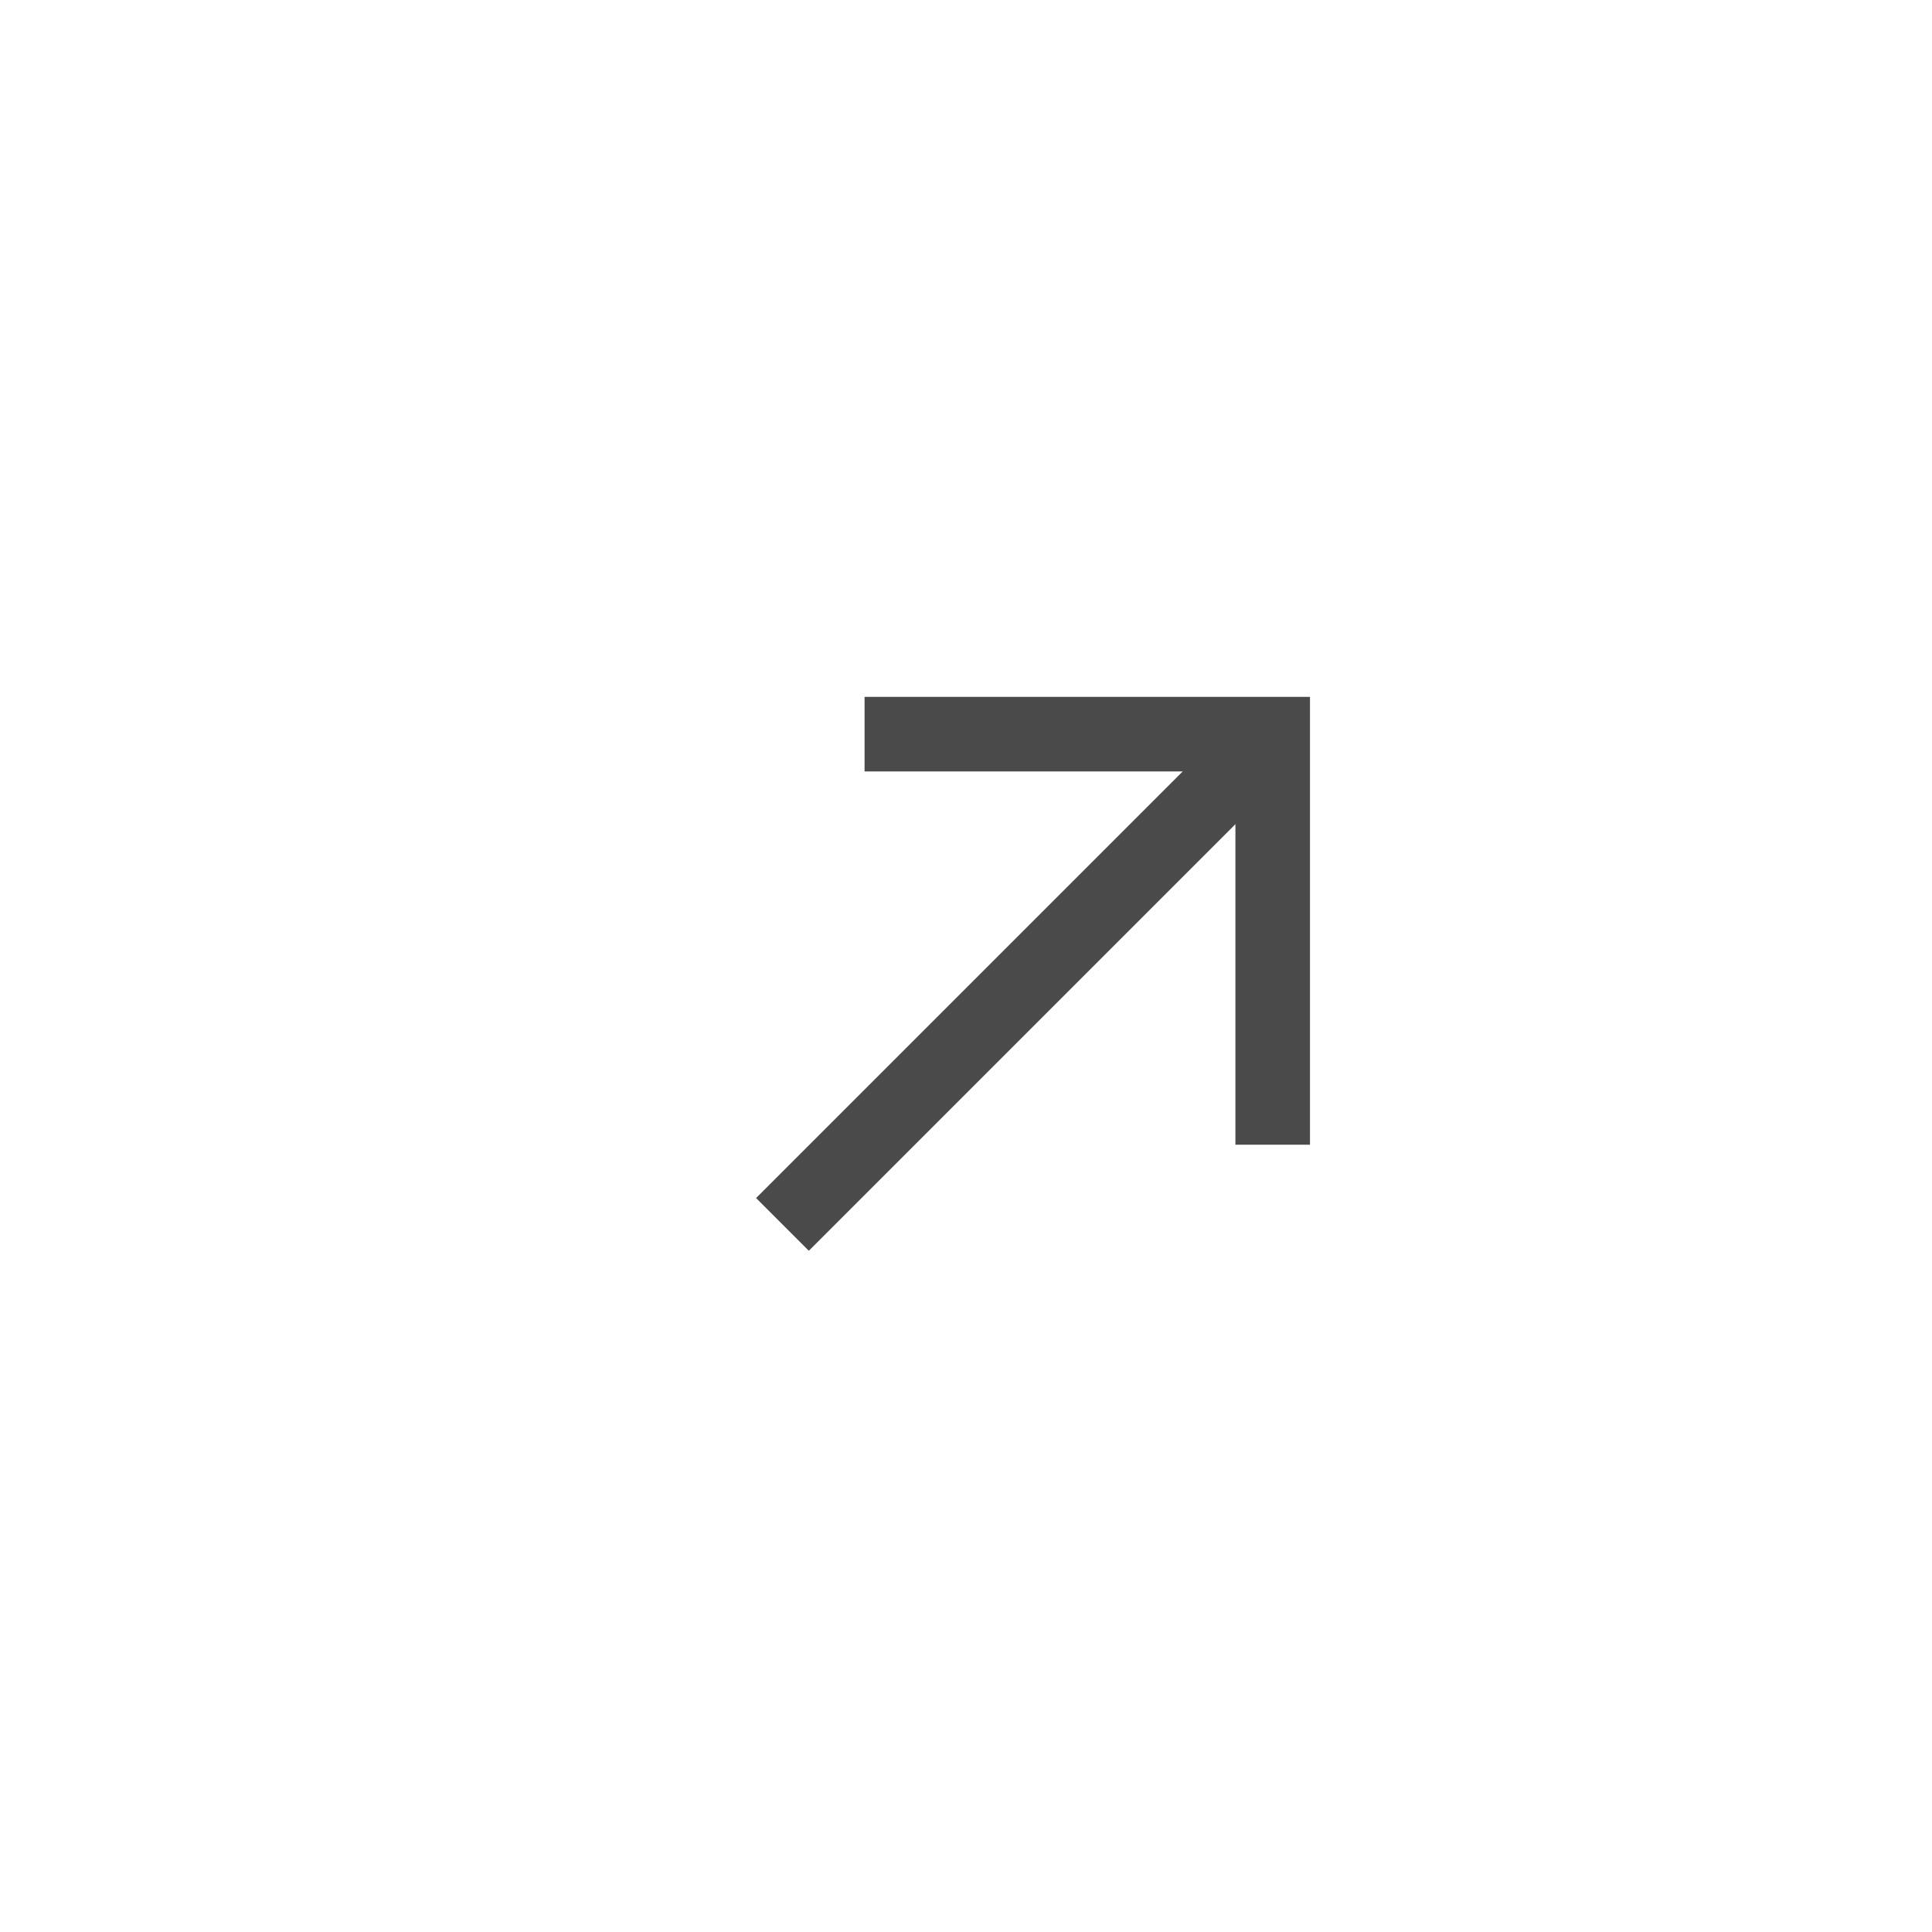
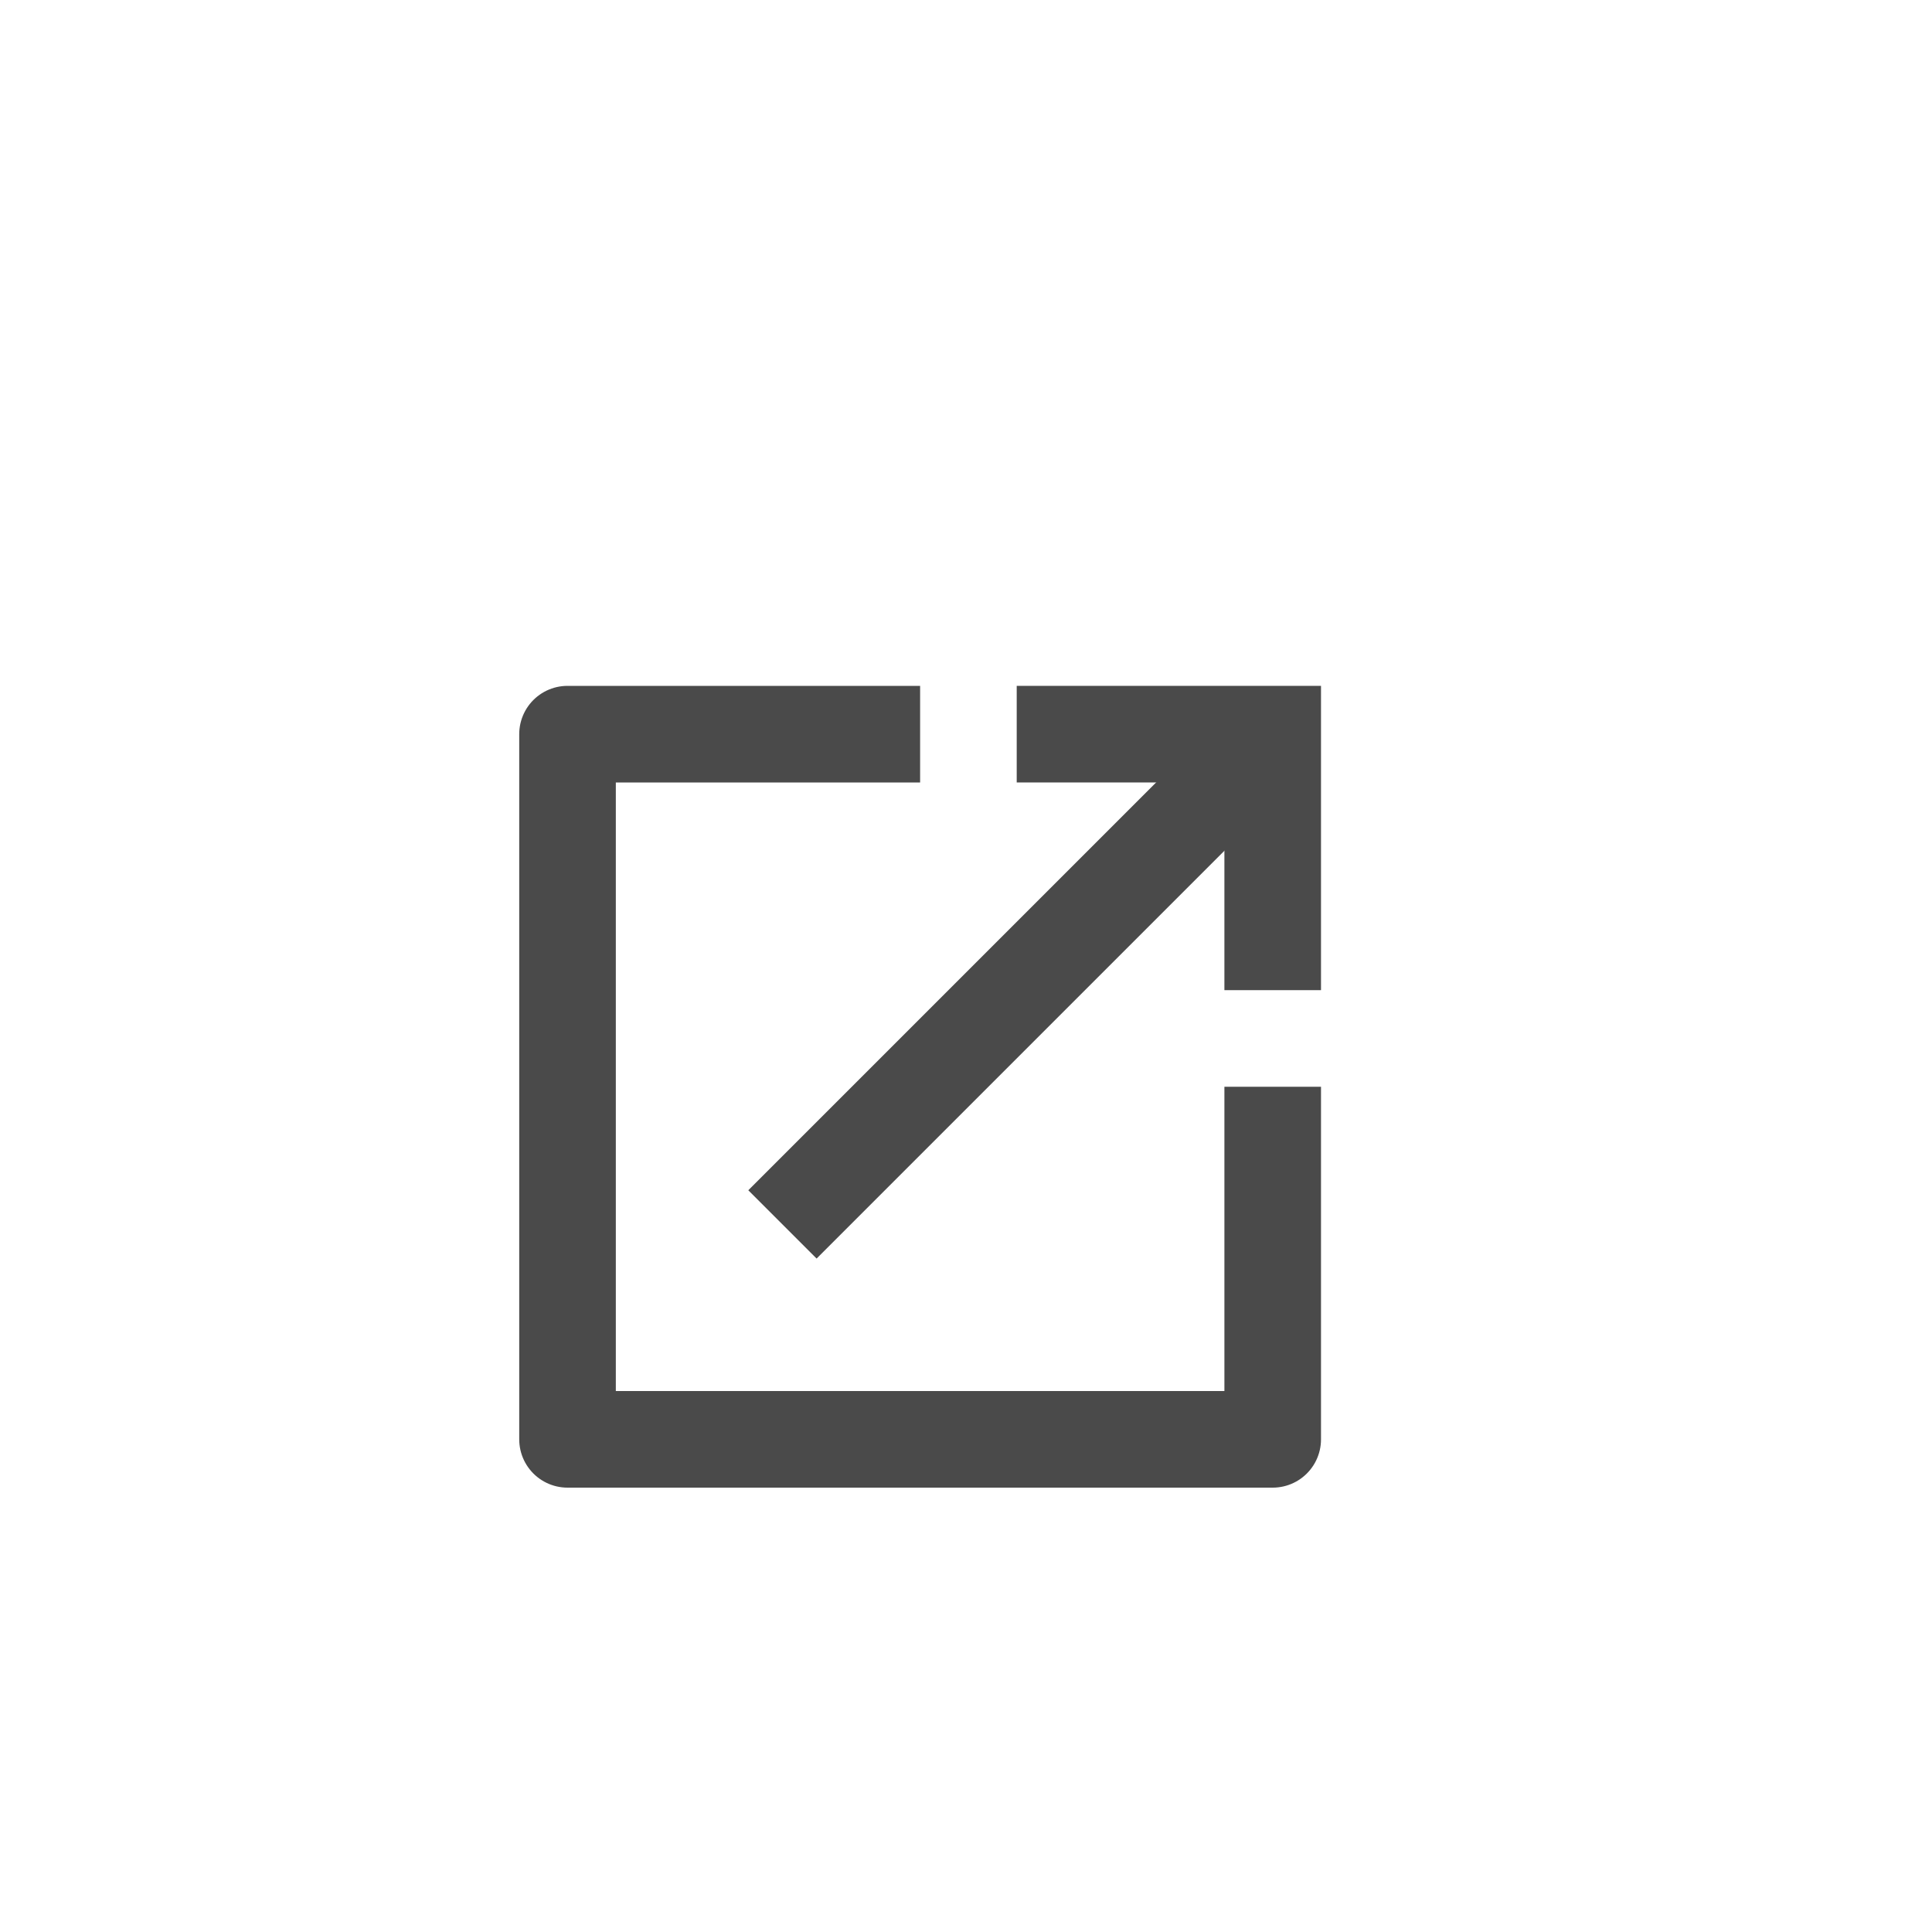
<svg xmlns="http://www.w3.org/2000/svg" version="1.1" id="Layer_1" x="0px" y="0px" viewBox="0 0 80 80" style="enable-background:new 0 0 80 80;" xml:space="preserve">
  <style type="text/css">
- 	.st0{fill:none;stroke:#4A4A4A;stroke-width:3.088;stroke-miterlimit:10;}
+ 	.st0{fill:none;stroke:#4A4A4A;stroke-width:4;stroke-linejoin:round;stroke-miterlimit:10;}
+ 	.st1{fill:none;stroke:#4A4A4A;stroke-width:4;stroke-miterlimit:10;}
</style>
-   <polyline class="st0" points="35.8,30.4 52.7,30.4 52.7,47.4 " />
-   <line class="st0" x1="52.7" y1="30.4" x2="32.4" y2="50.7" />
+   <polyline class="st0" points="52.7,45 52.7,59.6 23.5,59.6 23.5,30.4 38.1,30.4 " />
+   <polyline class="st1" points="42.1,30.4 52.7,30.4 52.7,41 " />
+   <line class="st1" x1="52.7" y1="30.4" x2="32.4" y2="50.7" />
</svg>
